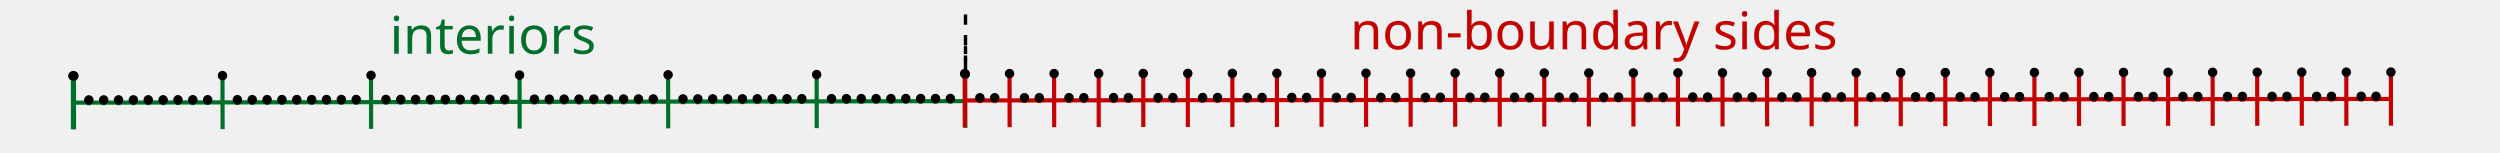
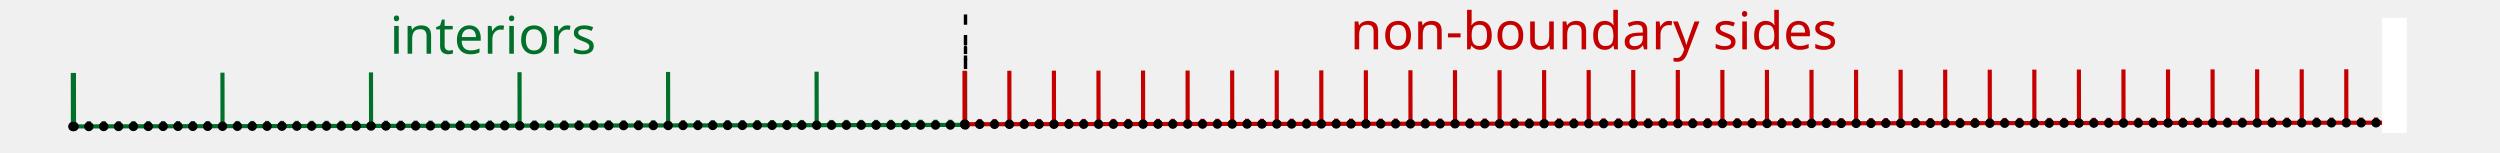
<svg xmlns="http://www.w3.org/2000/svg" xmlns:ns1="http://www.openswatchbook.org/uri/2009/osb" xmlns:xlink="http://www.w3.org/1999/xlink" width="3366.142" height="205.512" id="svg2" version="1.1">
  <defs id="defs4">
    <marker orient="auto" refY="0" refX="0" id="Arrow2Mstart" style="overflow:visible">
      <path id="path10517" style="fill-rule:evenodd;stroke-width:0.625;stroke-linejoin:round" d="M 8.719,4.034 -2.207,0.016 8.719,-4.002 c -1.745,2.372 -1.735,5.617 -6e-7,8.035 z" transform="scale(0.6,0.6)" />
    </marker>
    <marker orient="auto" refY="0" refX="0" id="Arrow1Mstart" style="overflow:visible">
      <path id="path10499" d="M 0,0 5,-5 -12.5,0 5,5 0,0 z" style="fill-rule:evenodd;stroke:#000000;stroke-width:1pt" transform="matrix(0.4,0,0,0.4,4,0)" />
    </marker>
    <marker orient="auto" refY="0" refX="0" id="DotS" style="overflow:visible">
      <path id="path10560" d="m -2.5,-1 c 0,2.76 -2.24,5 -5,5 -2.76,0 -5,-2.24 -5,-5 0,-2.76 2.24,-5 5,-5 2.76,0 5,2.24 5,5 z" style="fill-rule:evenodd;stroke:#000000;stroke-width:1pt" transform="matrix(0.2,0,0,0.2,1.48,0.2)" />
    </marker>
    <linearGradient id="linearGradient6427">
      <stop style="stop-color:#cccccc;stop-opacity:1;" offset="0" id="stop6429" />
      <stop style="stop-color:#cccccc;stop-opacity:0;" offset="1" id="stop6431" />
    </linearGradient>
    <linearGradient id="linearGradient6103" ns1:paint="solid">
      <stop style="stop-color:#897dff;stop-opacity:1;" offset="0" id="stop6105" />
    </linearGradient>
    <marker orient="auto" refY="0" refX="0" id="Arrow1Lstart" style="overflow:visible">
      <path id="path5469" d="M 0,0 5,-5 -12.5,0 5,5 0,0 z" style="fill-rule:evenodd;stroke:#000000;stroke-width:1pt" transform="matrix(0.8,0,0,0.8,10,0)" />
    </marker>
    <linearGradient id="linearGradient5411" ns1:paint="gradient">
      <stop style="stop-color:#ffffff;stop-opacity:1;" offset="0" id="stop5413" />
      <stop id="stop5419" offset="0.5" style="stop-color:#ffffff;stop-opacity:0.498;" />
      <stop style="stop-color:#ffffff;stop-opacity:0;" offset="1" id="stop5415" />
    </linearGradient>
    <linearGradient id="linearGradient5375">
      <stop style="stop-color:#b4de21;stop-opacity:1;" offset="0" id="stop5377" />
      <stop style="stop-color:#77ded3;stop-opacity:0;" offset="1" id="stop5379" />
    </linearGradient>
    <linearGradient id="linearGradient5321">
      <stop style="stop-color:#000000;stop-opacity:1;" offset="0" id="stop5323" />
      <stop style="stop-color:#000000;stop-opacity:0;" offset="1" id="stop5325" />
    </linearGradient>
    <linearGradient id="linearGradient5313" ns1:paint="solid">
      <stop style="stop-color:#000000;stop-opacity:1;" offset="0" id="stop5315" />
    </linearGradient>
    <linearGradient id="linearGradient5299" ns1:paint="solid">
      <stop style="stop-color:#7b00d7;stop-opacity:1;" offset="0" id="stop5301" />
    </linearGradient>
    <linearGradient id="linearGradient3019">
      <stop style="stop-color:#f1cc63;stop-opacity:1;" offset="0" id="stop3021" />
      <stop style="stop-color:#ffe6d5;stop-opacity:0;" offset="1" id="stop3023" />
    </linearGradient>
    <linearGradient xlink:href="#linearGradient6427" id="linearGradient6529" x1="212.123" y1="282.278" x2="985.818" y2="282.278" gradientUnits="userSpaceOnUse" gradientTransform="matrix(1.299474,0,0,2.385019,-203.2567,-946.3225)" />
    <linearGradient xlink:href="#linearGradient6427" id="linearGradient6537" x1="-313.322" y1="366.34" x2="324.49" y2="366.34" gradientUnits="userSpaceOnUse" gradientTransform="matrix(1.299474,0,0,2.385019,-203.2567,-946.3225)" />
    <linearGradient xlink:href="#linearGradient6427" id="linearGradient6553" x1="-169.185" y1="1116.837" x2="839.726" y2="1116.837" gradientUnits="userSpaceOnUse" gradientTransform="matrix(1.299474,0,0,2.385019,-203.2567,-946.3225)" />
    <linearGradient xlink:href="#linearGradient5321" id="linearGradient6621" x1="-203.357" y1="608.363" x2="65.655" y2="608.363" gradientUnits="userSpaceOnUse" gradientTransform="matrix(1.299474,0,0,2.385019,-349.478,-474.7609)" />
    <linearGradient xlink:href="#linearGradient5321" id="linearGradient6700" x1="-216.214" y1="1103.316" x2="0.5" y2="1103.316" gradientUnits="userSpaceOnUse" gradientTransform="matrix(1.299474,0,0,1.596412,-349.478,-21.27932)" />
    <marker orient="auto" refY="0" refX="0" id="Arrow2Mend" style="overflow:visible">
      <path id="path4914" style="fill-rule:evenodd;stroke-width:0.625;stroke-linejoin:round" d="M 8.719,4.034 -2.207,0.016 8.719,-4.002 c -1.745,2.372 -1.735,5.617 -6e-7,8.035 z" transform="scale(-0.6,-0.6)" />
    </marker>
    <marker orient="auto" refY="0" refX="0" id="Arrow2Mend-3" style="overflow:visible">
      <path id="path4914-7" style="fill-rule:evenodd;stroke-width:0.625;stroke-linejoin:round" d="M 8.719,4.034 -2.207,0.016 8.719,-4.002 c -1.745,2.372 -1.735,5.617 -6e-7,8.035 z" transform="scale(-0.6,-0.6)" />
    </marker>
    <marker orient="auto" refY="0" refX="0" id="DotS-2" style="overflow:visible">
      <path id="path10560-6" d="m -2.5,-1 c 0,2.76 -2.24,5 -5,5 -2.76,0 -5,-2.24 -5,-5 0,-2.76 2.24,-5 5,-5 2.76,0 5,2.24 5,5 z" style="fill-rule:evenodd;stroke:#000000;stroke-width:1pt" transform="matrix(0.2,0,0,0.2,1.48,0.2)" />
    </marker>
    <marker orient="auto" refY="0" refX="0" id="DotS-6" style="overflow:visible">
      <path id="path10560-8" d="m -2.5,-1 c 0,2.76 -2.24,5 -5,5 -2.76,0 -5,-2.24 -5,-5 0,-2.76 2.24,-5 5,-5 2.76,0 5,2.24 5,5 z" style="fill-rule:evenodd;stroke:#000000;stroke-width:1pt" transform="matrix(0.2,0,0,0.2,1.48,0.2)" />
    </marker>
    <marker orient="auto" refY="0" refX="0" id="marker6806" style="overflow:visible">
      <path id="path6808" d="m -2.5,-1 c 0,2.76 -2.24,5 -5,5 -2.76,0 -5,-2.24 -5,-5 0,-2.76 2.24,-5 5,-5 2.76,0 5,2.24 5,5 z" style="fill-rule:evenodd;stroke:#000000;stroke-width:1pt" transform="matrix(0.2,0,0,0.2,1.48,0.2)" />
    </marker>
    <marker orient="auto" refY="0" refX="0" id="DotS-66" style="overflow:visible">
      <path id="path10560-9" d="m -2.5,-1 c 0,2.76 -2.24,5 -5,5 -2.76,0 -5,-2.24 -5,-5 0,-2.76 2.24,-5 5,-5 2.76,0 5,2.24 5,5 z" style="fill-rule:evenodd;stroke:#000000;stroke-width:1pt" transform="matrix(0.2,0,0,0.2,1.48,0.2)" />
    </marker>
    <marker orient="auto" refY="0" refX="0" id="DotS-67" style="overflow:visible">
      <path id="path10560-1" d="m -2.5,-1 c 0,2.76 -2.24,5 -5,5 -2.76,0 -5,-2.24 -5,-5 0,-2.76 2.24,-5 5,-5 2.76,0 5,2.24 5,5 z" style="fill-rule:evenodd;stroke:#000000;stroke-width:1pt" transform="matrix(0.2,0,0,0.2,1.48,0.2)" />
    </marker>
    <marker orient="auto" refY="0" refX="0" id="DotS-7" style="overflow:visible">
      <path id="path10560-80" d="m -2.5,-1 c 0,2.76 -2.24,5 -5,5 -2.76,0 -5,-2.24 -5,-5 0,-2.76 2.24,-5 5,-5 2.76,0 5,2.24 5,5 z" style="fill-rule:evenodd;stroke:#000000;stroke-width:1pt" transform="matrix(0.2,0,0,0.2,1.48,0.2)" />
    </marker>
    <filter id="filter8725" color-interpolation-filters="sRGB" />
  </defs>
  <g id="layer1" transform="translate(339.3677,-1504.803)">
    <text xml:space="preserve" style="font-size:100.057px;font-style:normal;font-weight:normal;line-height:125%;letter-spacing:0px;word-spacing:0px;fill:#c50000;fill-opacity:1;stroke:none;font-family:Sans" x="1360.576" y="1664.29" id="text3385-9">
      <tspan id="tspan3387-3" x="1360.576" y="1664.29" />
    </text>
    <text xml:space="preserve" style="font-size:144px;font-style:normal;font-weight:normal;line-height:125%;letter-spacing:0px;word-spacing:0px;fill:#000000;fill-opacity:1;stroke:none;font-family:Sans" x="2674.335" y="1482.975" id="text9175">
      <tspan id="tspan9177" x="2674.335" y="1482.975" />
    </text>
    <text xml:space="preserve" style="font-size:72px;font-style:normal;font-weight:normal;line-height:125%;letter-spacing:0px;word-spacing:0px;fill:#000000;fill-opacity:1;stroke:none;font-family:Sans" x="2734.335" y="1450.975" id="text9179">
      <tspan id="tspan9181" x="2734.335" y="1450.975" />
    </text>
    <text xml:space="preserve" style="font-size:144px;font-style:normal;font-weight:normal;line-height:125%;letter-spacing:0px;word-spacing:0px;fill:#000000;fill-opacity:1;stroke:none;font-family:Sans" x="1186.544" y="1693.731" id="text10466">
      <tspan id="tspan10468" x="1186.544" y="1693.731" />
    </text>
    <text xml:space="preserve" style="font-size:70px;font-style:normal;font-weight:normal;line-height:125%;letter-spacing:0px;word-spacing:0px;fill:#00702a;fill-opacity:1;stroke:none;font-family:Sans" x="185.427" y="1577.198" id="text10958">
      <tspan id="tspan10960" x="185.427" y="1577.198">interiors</tspan>
    </text>
-     <path style="fill:#c50000;fill-opacity:1;stroke:#00702a;stroke-width:5.6;stroke-miterlimit:4;stroke-opacity:1;stroke-dasharray:none;marker-start:none;marker-mid:url(#DotS)" d="m 960.265,1640.949 -1201.424,2.07 m 1201.362,-38.07 0.124,72 m -20.068,-39.465 0.012,7 m -20.012,-6.966 0.012,7 m -20.012,-6.965 0.012,7 m -20.012,-6.965 0.012,7 m -20.012,-6.965 0.012,7 m -20.012,-6.965 0.012,7 m -20.012,-6.966 0.012,7 m -20.012,-6.965 0.012,7 m -20.012,-6.965 0.012,7 m -20.068,-39.465 0.124,72 m -20.068,-39.465 0.012,7 m -20.012,-6.965 0.012,7 m -20.012,-6.965 0.012,7 m -20.012,-6.965 0.012,7 m -20.012,-6.966 0.012,7 m -20.012,-6.965 0.012,7 m -20.012,-6.965 0.012,7 m -20.012,-6.966 0.012,7 m -20.012,-6.965 0.012,7 m -20.068,-39.465 0.124,72 m -20.068,-39.465 0.012,7 m -20.012,-6.965 0.012,7 m -20.012,-6.966 0.012,7 m -20.012,-6.965 0.012,7 m -20.012,-6.965 0.012,7 m -20.012,-6.966 0.012,7 m -20.012,-6.965 0.012,7 m -20.012,-6.965 0.012,7 m -20.012,-6.965 0.012,7 m -20.068,-39.465 0.124,72 m -20.068,-39.465 0.012,7 m -20.012,-6.965 0.012,7 m -20.012,-6.965 0.012,7 m -20.012,-6.966 0.012,7 m -20.012,-6.965 0.012,7 m -20.012,-6.965 0.012,7 m -20.012,-6.965 0.012,7 m -20.012,-6.965 0.012,7 m -20.012,-6.966 0.012,7 m -20.068,-39.465 0.124,72 m -20.068,-39.465 0.012,7 m -20.012,-6.966 0.012,7 m -20.012,-6.965 0.012,7 m -20.012,-6.966 0.012,7 m -20.012,-6.965 0.012,7 m -20.012,-6.965 0.012,7 m -20.012,-6.966 0.012,7 m -20.012,-6.965 0.012,7 m -20.012,-6.965 0.012,7 m -20.068,-39.465 0.124,72 m -20.068,-39.465 0.012,7 m -20.012,-6.966 0.012,7 m -20.012,-6.965 0.012,7 m -20.012,-6.965 0.012,7 m -20.012,-6.966 0.012,7 m -20.012,-6.965 0.012,7 m -20.012,-6.965 0.012,7 m -20.012,-6.966 0.012,7 m -20.012,-6.965 0.012,7 m -20.068,-39.465 0.124,72 m -1.55,-71.997 0.124,72" id="path9219-4-5" />
+     <path style="fill:#c50000;fill-opacity:1;stroke:#00702a;stroke-width:5.6;stroke-miterlimit:4;stroke-opacity:1;stroke-dasharray:none;marker-start:none;marker-mid:url(#DotS)" d="m 960.265,1672.949 -1201.424,2.07 m 1201.424,-2.07 -0.124,-72 m -19.876,72.034 -0.012,-7 m -19.988,7.034 -0.012,-7 m -19.988,7.035 -0.012,-7 m -19.988,7.034 -0.012,-7 m -19.988,7.034 -0.012,-7 m -19.988,7.035 -0.012,-7 m -19.988,7.034 -0.012,-7 m -19.988,7.035 -0.012,-7 m -19.988,7.035 -0.012,-7 m -19.988,7.034 -0.124,-72 m -19.876,72.034 -0.012,-7 m -19.988,7.034 -0.012,-7 m -19.988,7.034 -0.012,-7 m -19.988,7.035 -0.012,-7 m -19.988,7.034 -0.012,-7 m -19.988,7.035 -0.012,-7 m -19.988,7.035 -0.012,-7 m -19.988,7.034 -0.012,-7 m -19.988,7.035 -0.012,-7 m -19.988,7.034 -0.124,-72 m -19.876,72.034 -0.012,-7 m -19.988,7.035 -0.012,-7 m -19.988,7.034 -0.012,-7 m -19.988,7.035 -0.012,-7 m -19.988,7.035 -0.012,-7 m -19.988,7.034 -0.012,-7 m -19.988,7.035 -0.012,-7 m -19.988,7.034 -0.012,-7 m -19.988,7.034 -0.012,-7 m -19.988,7.035 -0.124,-72 m -19.876,72.034 -0.012,-7 m -19.988,7.035 -0.012,-7 m -19.988,7.035 -0.012,-7 m -19.988,7.034 -0.012,-7 m -19.988,7.035 -0.012,-7 m -19.988,7.034 -0.012,-7 m -19.988,7.034 -0.012,-7 m -19.988,7.035 -0.012,-7 m -19.988,7.034 -0.012,-7 m -19.988,7.035 -0.124,-72 m -19.876,72.034 -0.012,-7 m -19.988,7.034 -0.012,-7 m -19.988,7.035 -0.012,-7 m -19.988,7.034 -0.012,-7 m -19.988,7.034 -0.012,-7 m -19.988,7.035 -0.012,-7 m -19.988,7.034 -0.012,-7 m -19.988,7.035 -0.012,-7 m -19.988,7.035 -0.012,-7 m -19.988,7.034 -0.124,-72 m -19.876,72.034 -0.012,-7 m -19.988,7.034 -0.012,-7 m -19.988,7.034 -0.012,-7 m -19.988,7.035 -0.012,-7 m -19.988,7.034 -0.012,-7 m -19.988,7.035 -0.012,-7 m -19.988,7.035 -0.012,-7 m -19.988,7.034 -0.012,-7 m -19.988,7.035 -0.012,-7 m -19.988,7.034 -0.124,-72 m -1.302,72.002 -0.124,-72" id="path9219-4-5" />
    <path style="fill:none;stroke:#000000;stroke-width:4.6;stroke-linecap:butt;stroke-linejoin:miter;stroke-miterlimit:4;stroke-opacity:1;stroke-dasharray:13.8, 13.8;stroke-dashoffset:0" d="m 960.632,1524.315 c 0,15.36 0,48.272 0,63.632 0,2.176 0,4.352 0,6.528 0,0.768 0,1.536 0,2.304 0,0.128 0.667,0.384 0,0.384 -0.667,0 0,-0.256 0,-0.384 0,-0.384 0,-0.768 0,-1.152 0,-0.384 0,-0.768 0,-1.152 0,-0.128 -0.667,-0.384 0,-0.384 0.667,0 0,0.256 0,0.384 0,0.512 0,1.024 0,1.536 0,0.512 0,1.024 0,1.536 0,0.128 0,0.256 0,0.384 0,0.128 0.667,0.384 0,0.384 -0.667,0 0,-0.256 0,-0.384 0,-0.128 0,-0.256 0,-0.384 0,-0.512 0,-1.024 0,-1.536 0,-1.408 0,-2.816 0,-4.224 0,-1.792 0,-3.584 0,-5.376 0,-0.384 0,-0.768 0,-1.152 0,-0.128 -0.667,-0.384 0,-0.384 0.667,0 0,0.256 0,0.384 0,0.256 0,0.512 0,0.768 0,0.64 0,1.28 0,1.92 0,3.2 0,-22.338 0,-19.138" id="path8616" />
    <text xml:space="preserve" style="font-size:144px;font-style:normal;font-weight:normal;line-height:125%;letter-spacing:0px;word-spacing:0px;fill:#000000;fill-opacity:1;stroke:none;font-family:Sans" x="568.356" y="1330.737" id="text8637">
      <tspan id="tspan8639" x="568.356" y="1330.737" />
    </text>
-     <path style="fill:#ffff00;fill-opacity:1;stroke:#c50000;stroke-width:5.6;stroke-miterlimit:4;stroke-opacity:1;stroke-dasharray:none;marker-start:none;marker-mid:url(#DotS)" d="m 2879.876,1637.987 -1920.389,2.07 m 1920.35,-38.07 0.078,72 m -20.043,-39.478 0.01,7 m -20.008,-6.979 0.01,7 m -20.043,-39.478 0.078,72 m -20.043,-39.478 0.01,7 m -20.008,-6.978 0.01,7 m -20.043,-39.478 0.078,72 m -20.043,-39.478 0.01,7 m -20.008,-6.978 0.01,7 m -20.043,-39.478 0.078,72 m -20.043,-39.478 0.01,7 m -20.008,-6.978 0.01,7 m -20.043,-39.478 0.078,72 m -20.043,-39.478 0.01,7 m -20.008,-6.979 0.01,7 m -20.043,-39.478 0.078,72 m -20.043,-39.478 0.01,7 m -20.008,-6.979 0.01,7 m -20.043,-39.478 0.078,72 m -20.043,-39.478 0.01,7 m -20.008,-6.978 0.01,7 m -20.043,-39.478 0.078,72 m -20.043,-39.478 0.01,7 m -20.008,-6.978 0.01,7 m -20.043,-39.478 0.078,72 m -20.043,-39.478 0.01,7 m -20.008,-6.978 0.01,7 m -20.043,-39.478 0.078,72 m -20.043,-39.478 0.01,7 m -20.008,-6.979 0.01,7 m -20.043,-39.478 0.078,72 m -20.043,-39.478 0.01,7 m -20.008,-6.979 0.01,7 m -20.043,-39.478 0.078,72 m -20.043,-39.478 0.01,7 m -20.008,-6.978 0.01,7 m -20.043,-39.478 0.078,72 m -20.043,-39.478 0.01,7 m -20.008,-6.978 0.01,7 m -20.043,-39.478 0.078,72 m -20.043,-39.478 0.01,7 m -20.008,-6.978 0.01,7 m -20.043,-39.478 0.078,72 m -20.043,-39.478 0.01,7 m -20.008,-6.978 0.01,7 m -20.043,-39.478 0.078,72 m -20.043,-39.478 0.01,7 m -20.008,-6.979 0.01,7 m -20.043,-39.478 0.078,72 m -20.043,-39.478 0.01,7 m -20.008,-6.978 0.01,7 m -20.043,-39.478 0.078,72 m -20.043,-39.478 0.01,7 m -20.008,-6.978 0.01,7 m -20.043,-39.478 0.078,72 m -20.043,-39.478 0.01,7 m -20.008,-6.978 0.01,7 m -20.043,-39.478 0.078,72 m -20.043,-39.478 0.01,7 m -20.008,-6.978 0.01,7 m -20.043,-39.478 0.078,72 m -20.043,-39.478 0.01,7 m -20.008,-6.979 0.01,7 m -20.043,-39.478 0.078,72 m -20.043,-39.478 0.01,7 m -20.008,-6.979 0.01,7 m -20.043,-39.478 0.078,72 m -20.043,-39.478 0.01,7 m -20.008,-6.978 0.01,7 m -20.043,-39.478 0.078,72 m -20.043,-39.478 0.01,7 m -20.008,-6.978 0.01,7 m -20.043,-39.478 0.078,72 m -20.043,-39.478 0.01,7 m -20.008,-6.978 0.01,7 m -20.043,-39.478 0.078,72 m -20.043,-39.478 0.01,7 m -20.008,-6.979 0.01,7 m -20.043,-39.478 0.078,72 m -20.043,-39.478 0.01,7 m -20.008,-6.979 0.01,7 m -20.043,-39.478 0.078,72 m -20.043,-39.478 0.01,7 m -20.008,-6.978 0.01,7 m -20.043,-39.478 0.078,72 m -20.043,-39.478 0.01,7 m -20.008,-6.978 0.01,7 m -20.043,-39.478 0.078,72 m -20.043,-39.478 0.01,7 m -20.008,-6.978 0.01,7 m -20.043,-39.478 0.078,72 m -20.043,-39.478 0.01,7 m -20.008,-6.979 0.01,7 m -20.043,-39.478 0.078,72 m -20.043,-39.478 0.008,7 m -20.008,-6.979 0.008,7 m -20.043,-39.478 0.078,72 m -0.468,-72 0.078,72" id="path9219-4" />
+     <path style="fill:#ffff00;fill-opacity:1;stroke:#c50000;stroke-width:5.6;stroke-miterlimit:4;stroke-opacity:1;stroke-dasharray:none;marker-start:none;marker-mid:url(#DotS)" d="m 2879.876,1669.987 -1920.389,2.07 m 1920.389,-2.07 -0.078,-72 m -19.922,72.022 -0.01,-7 m -19.992,7.021 -0.01,-7 m -19.992,7.022 -0.078,-72 m -19.922,72.022 -0.01,-7 m -19.992,7.022 -0.01,-7 m -19.992,7.022 -0.078,-72 m -19.922,72.022 -0.01,-7 m -19.992,7.022 -0.01,-7 m -19.992,7.021 -0.078,-72 m -19.922,72.022 -0.01,-7 m -19.992,7.022 -0.01,-7 m -19.992,7.021 -0.078,-72 m -19.922,72.022 -0.01,-7 m -19.992,7.021 -0.01,-7 m -19.992,7.022 -0.078,-72 m -19.922,72.022 -0.01,-7 m -19.992,7.021 -0.01,-7 m -19.992,7.022 -0.078,-72 m -19.922,72.022 -0.01,-7 m -19.992,7.022 -0.01,-7 m -19.992,7.022 -0.078,-72 m -19.922,72.022 -0.01,-7 m -19.992,7.022 -0.01,-7 m -19.992,7.021 -0.078,-72 m -19.922,72.022 -0.01,-7 m -19.992,7.022 -0.01,-7 m -19.992,7.021 -0.078,-72 m -19.922,72.022 -0.01,-7 m -19.992,7.021 -0.01,-7 m -19.992,7.021 -0.078,-72 m -19.922,72.022 -0.01,-7 m -19.992,7.021 -0.01,-7 m -19.992,7.022 -0.078,-72 m -19.922,72.022 -0.01,-7 m -19.992,7.021 -0.01,-7 m -19.992,7.022 -0.078,-72 m -19.922,72.022 -0.01,-7 m -19.992,7.022 -0.01,-7 m -19.992,7.021 -0.078,-72 m -19.922,72.022 -0.01,-7 m -19.992,7.022 -0.01,-7 m -19.992,7.021 -0.078,-72 m -19.922,72.022 -0.01,-7 m -19.992,7.021 -0.01,-7 m -19.992,7.021 -0.078,-72 m -19.922,72.022 -0.01,-7 m -19.992,7.021 -0.01,-7 m -19.992,7.022 -0.078,-72 m -19.922,72.022 -0.01,-7 m -19.992,7.021 -0.01,-7 m -19.992,7.022 -0.078,-72 m -19.922,72.022 -0.01,-7 m -19.992,7.022 -0.01,-7 m -19.992,7.022 -0.078,-72 m -19.922,72.022 -0.01,-7 m -19.992,7.022 -0.01,-7 m -19.992,7.021 -0.078,-72 m -19.922,72.022 -0.01,-7 m -19.992,7.022 -0.01,-7 m -19.992,7.021 -0.078,-72 m -19.922,72.022 -0.01,-7 m -19.992,7.021 -0.01,-7 m -19.992,7.022 -0.078,-72 m -19.922,72.022 -0.01,-7 m -19.992,7.021 -0.01,-7 m -19.992,7.022 -0.078,-72 m -19.922,72.022 -0.01,-7 m -19.992,7.022 -0.01,-7 m -19.992,7.022 -0.078,-72 m -19.922,72.022 -0.01,-7 m -19.992,7.022 -0.01,-7 m -19.992,7.021 -0.078,-72 m -19.922,72.022 -0.01,-7 m -19.992,7.022 -0.01,-7 m -19.992,7.021 -0.078,-72 m -19.922,72.022 -0.01,-7 m -19.992,7.021 -0.01,-7 m -19.992,7.022 -0.078,-72 m -19.922,72.022 -0.01,-7 m -19.992,7.021 -0.01,-7 m -19.992,7.022 -0.078,-72 m -19.922,72.022 -0.01,-7 m -19.992,7.022 -0.01,-7 m -19.992,7.022 -0.078,-72 m -19.922,72.022 -0.01,-7 m -19.992,7.022 -0.01,-7 m -19.992,7.021 -0.078,-72 m -19.922,72.022 -0.01,-7 m -19.992,7.022 -0.01,-7 m -19.992,7.021 -0.078,-72 m -19.922,72.022 -0.01,-7 m -19.992,7.021 -0.01,-7 m -19.992,7.022 -0.078,-72 m -19.922,72.022 -0.008,-7 m -19.992,7.021 -0.008,-7 m -19.992,7.022 -0.078,-72 m -0.312,72 -0.078,-72" id="path9219-4" />
    <text xml:space="preserve" style="font-size:70px;font-style:normal;font-weight:normal;line-height:125%;letter-spacing:0px;word-spacing:0px;fill:#c50000;fill-opacity:1;stroke:none;font-family:Sans" x="1478.619" y="1571.185" id="text10958-3">
      <tspan id="tspan10960-7" x="1478.619" y="1571.185">non-boundary sides</tspan>
    </text>
+     <rect style="fill:#ffffff;fill-opacity:1;stroke:#000077;stroke-width:0;stroke-miterlimit:4;stroke-opacity:1;stroke-dasharray:none;stroke-dashoffset:0" id="rect3699" width="33.234" height="154.856" x="2868.015" y="1528.887" />
  </g>
</svg>
